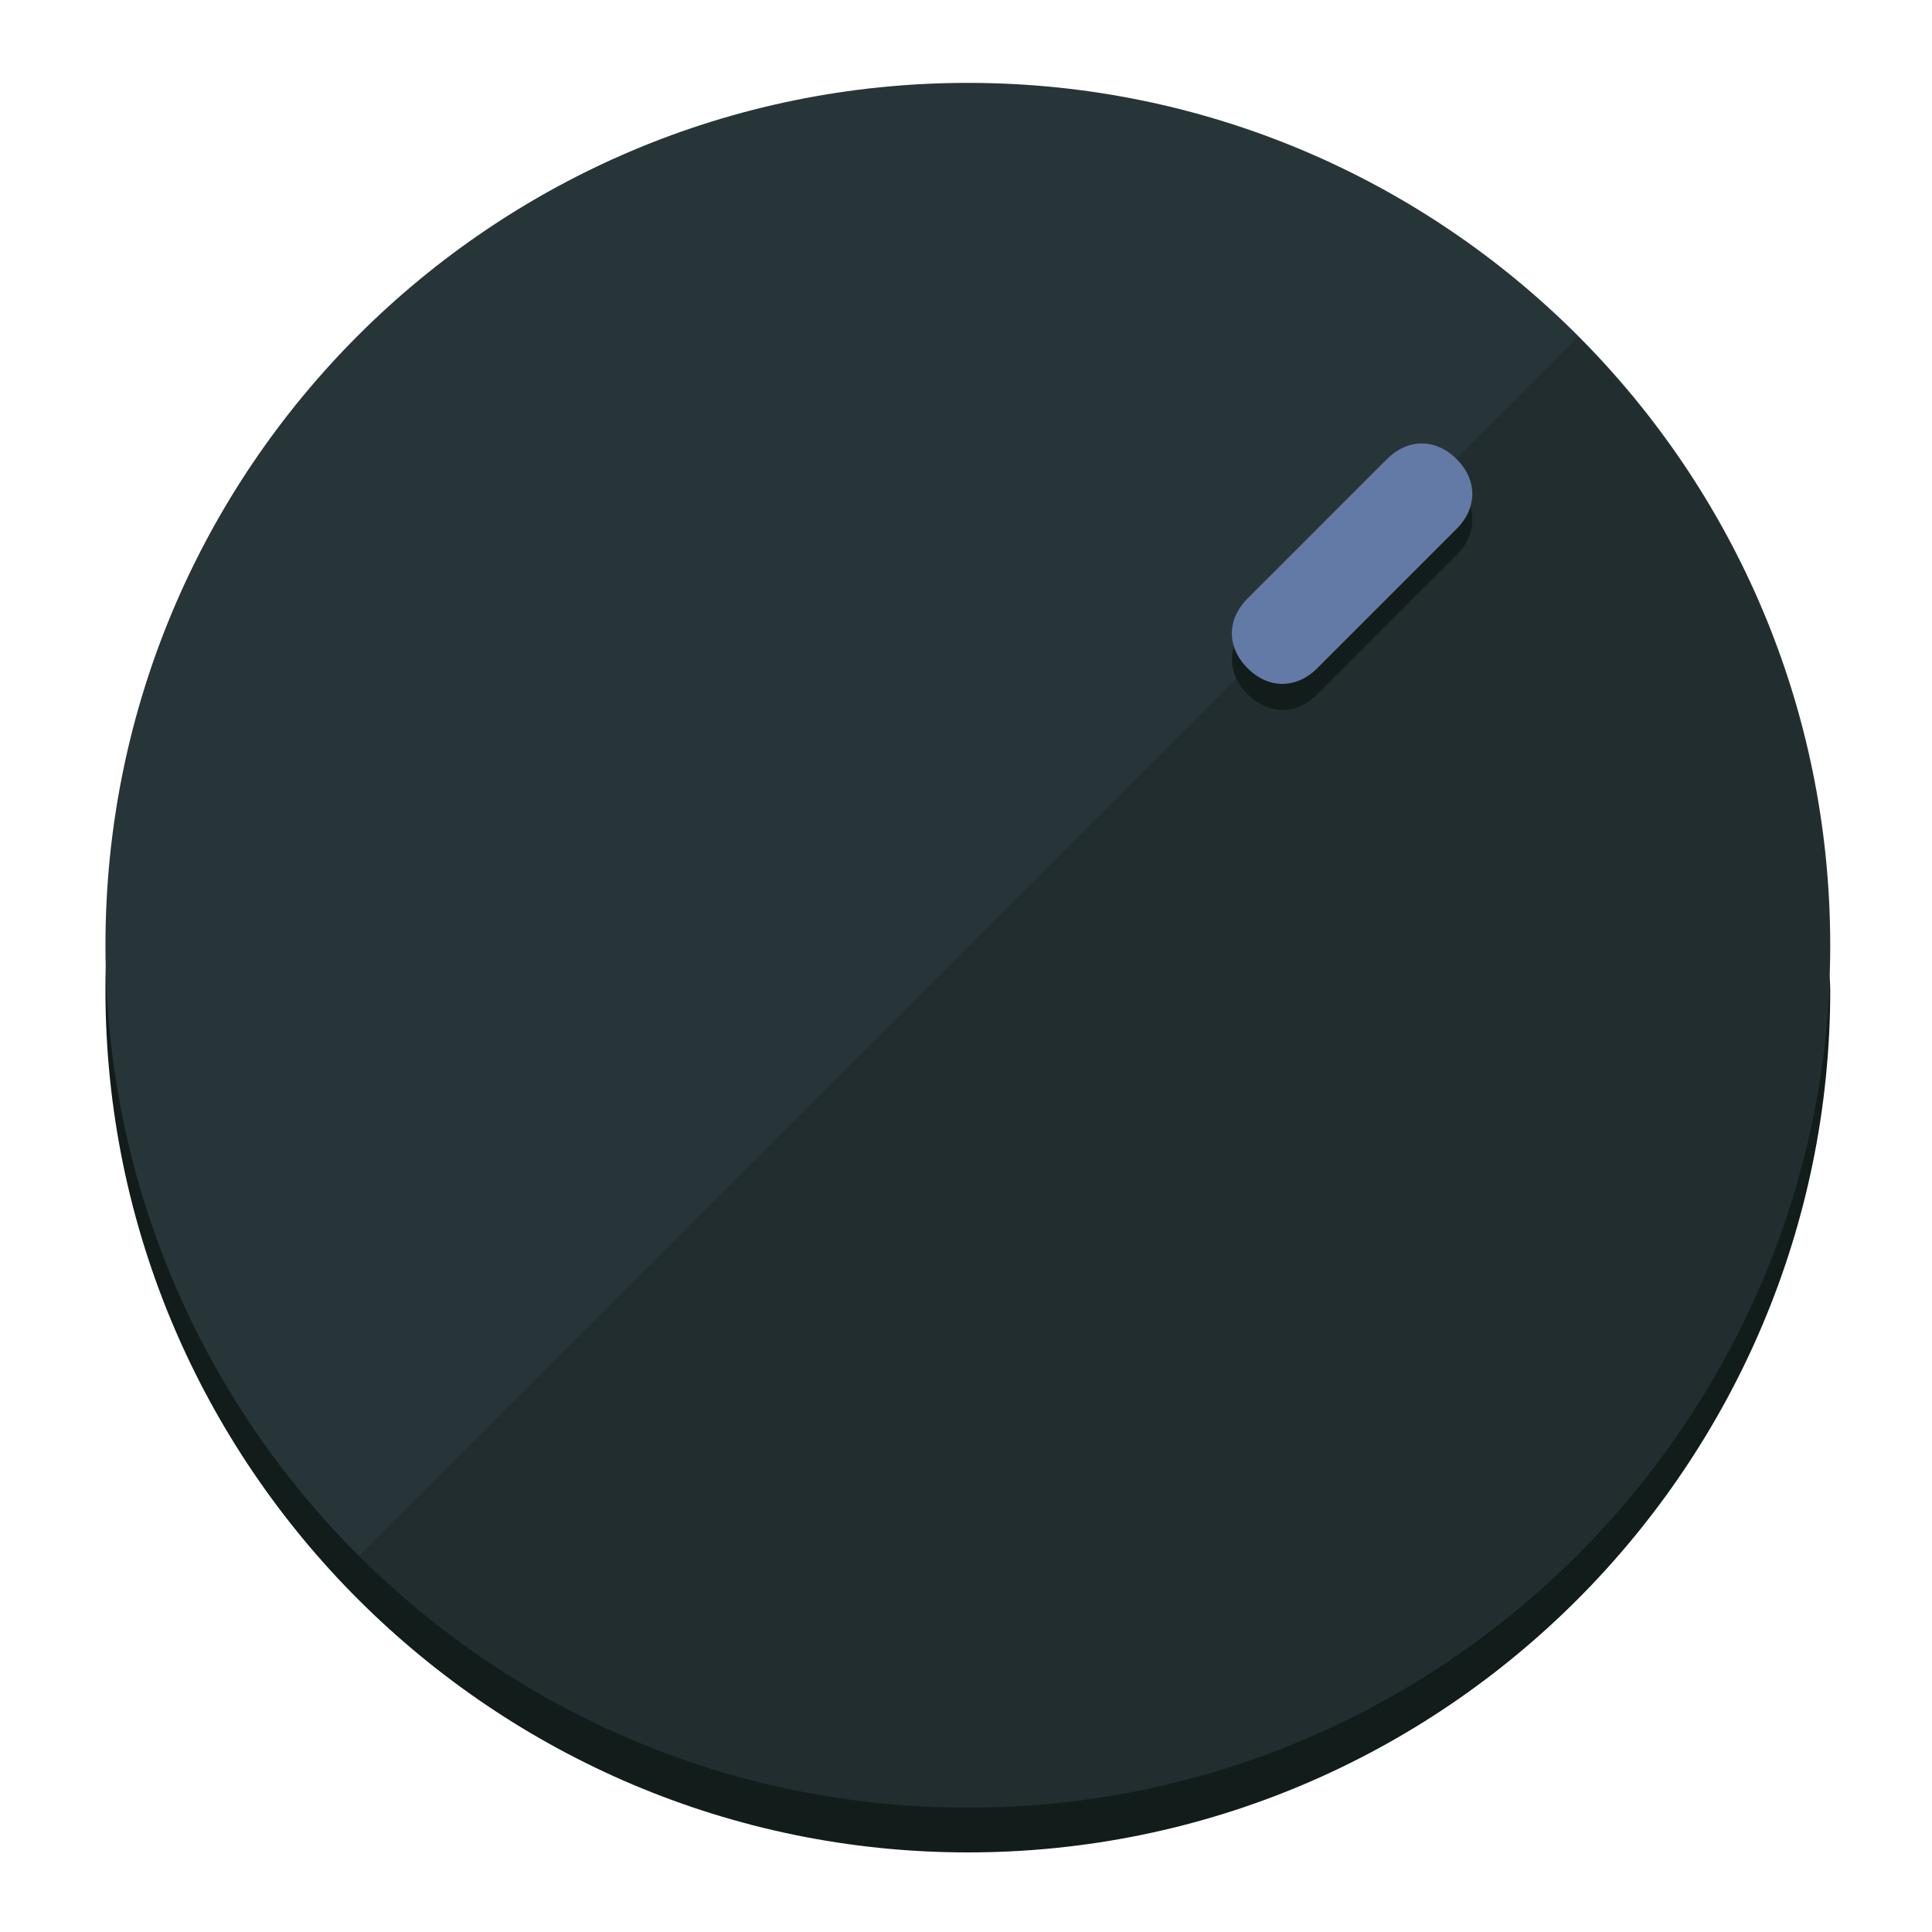
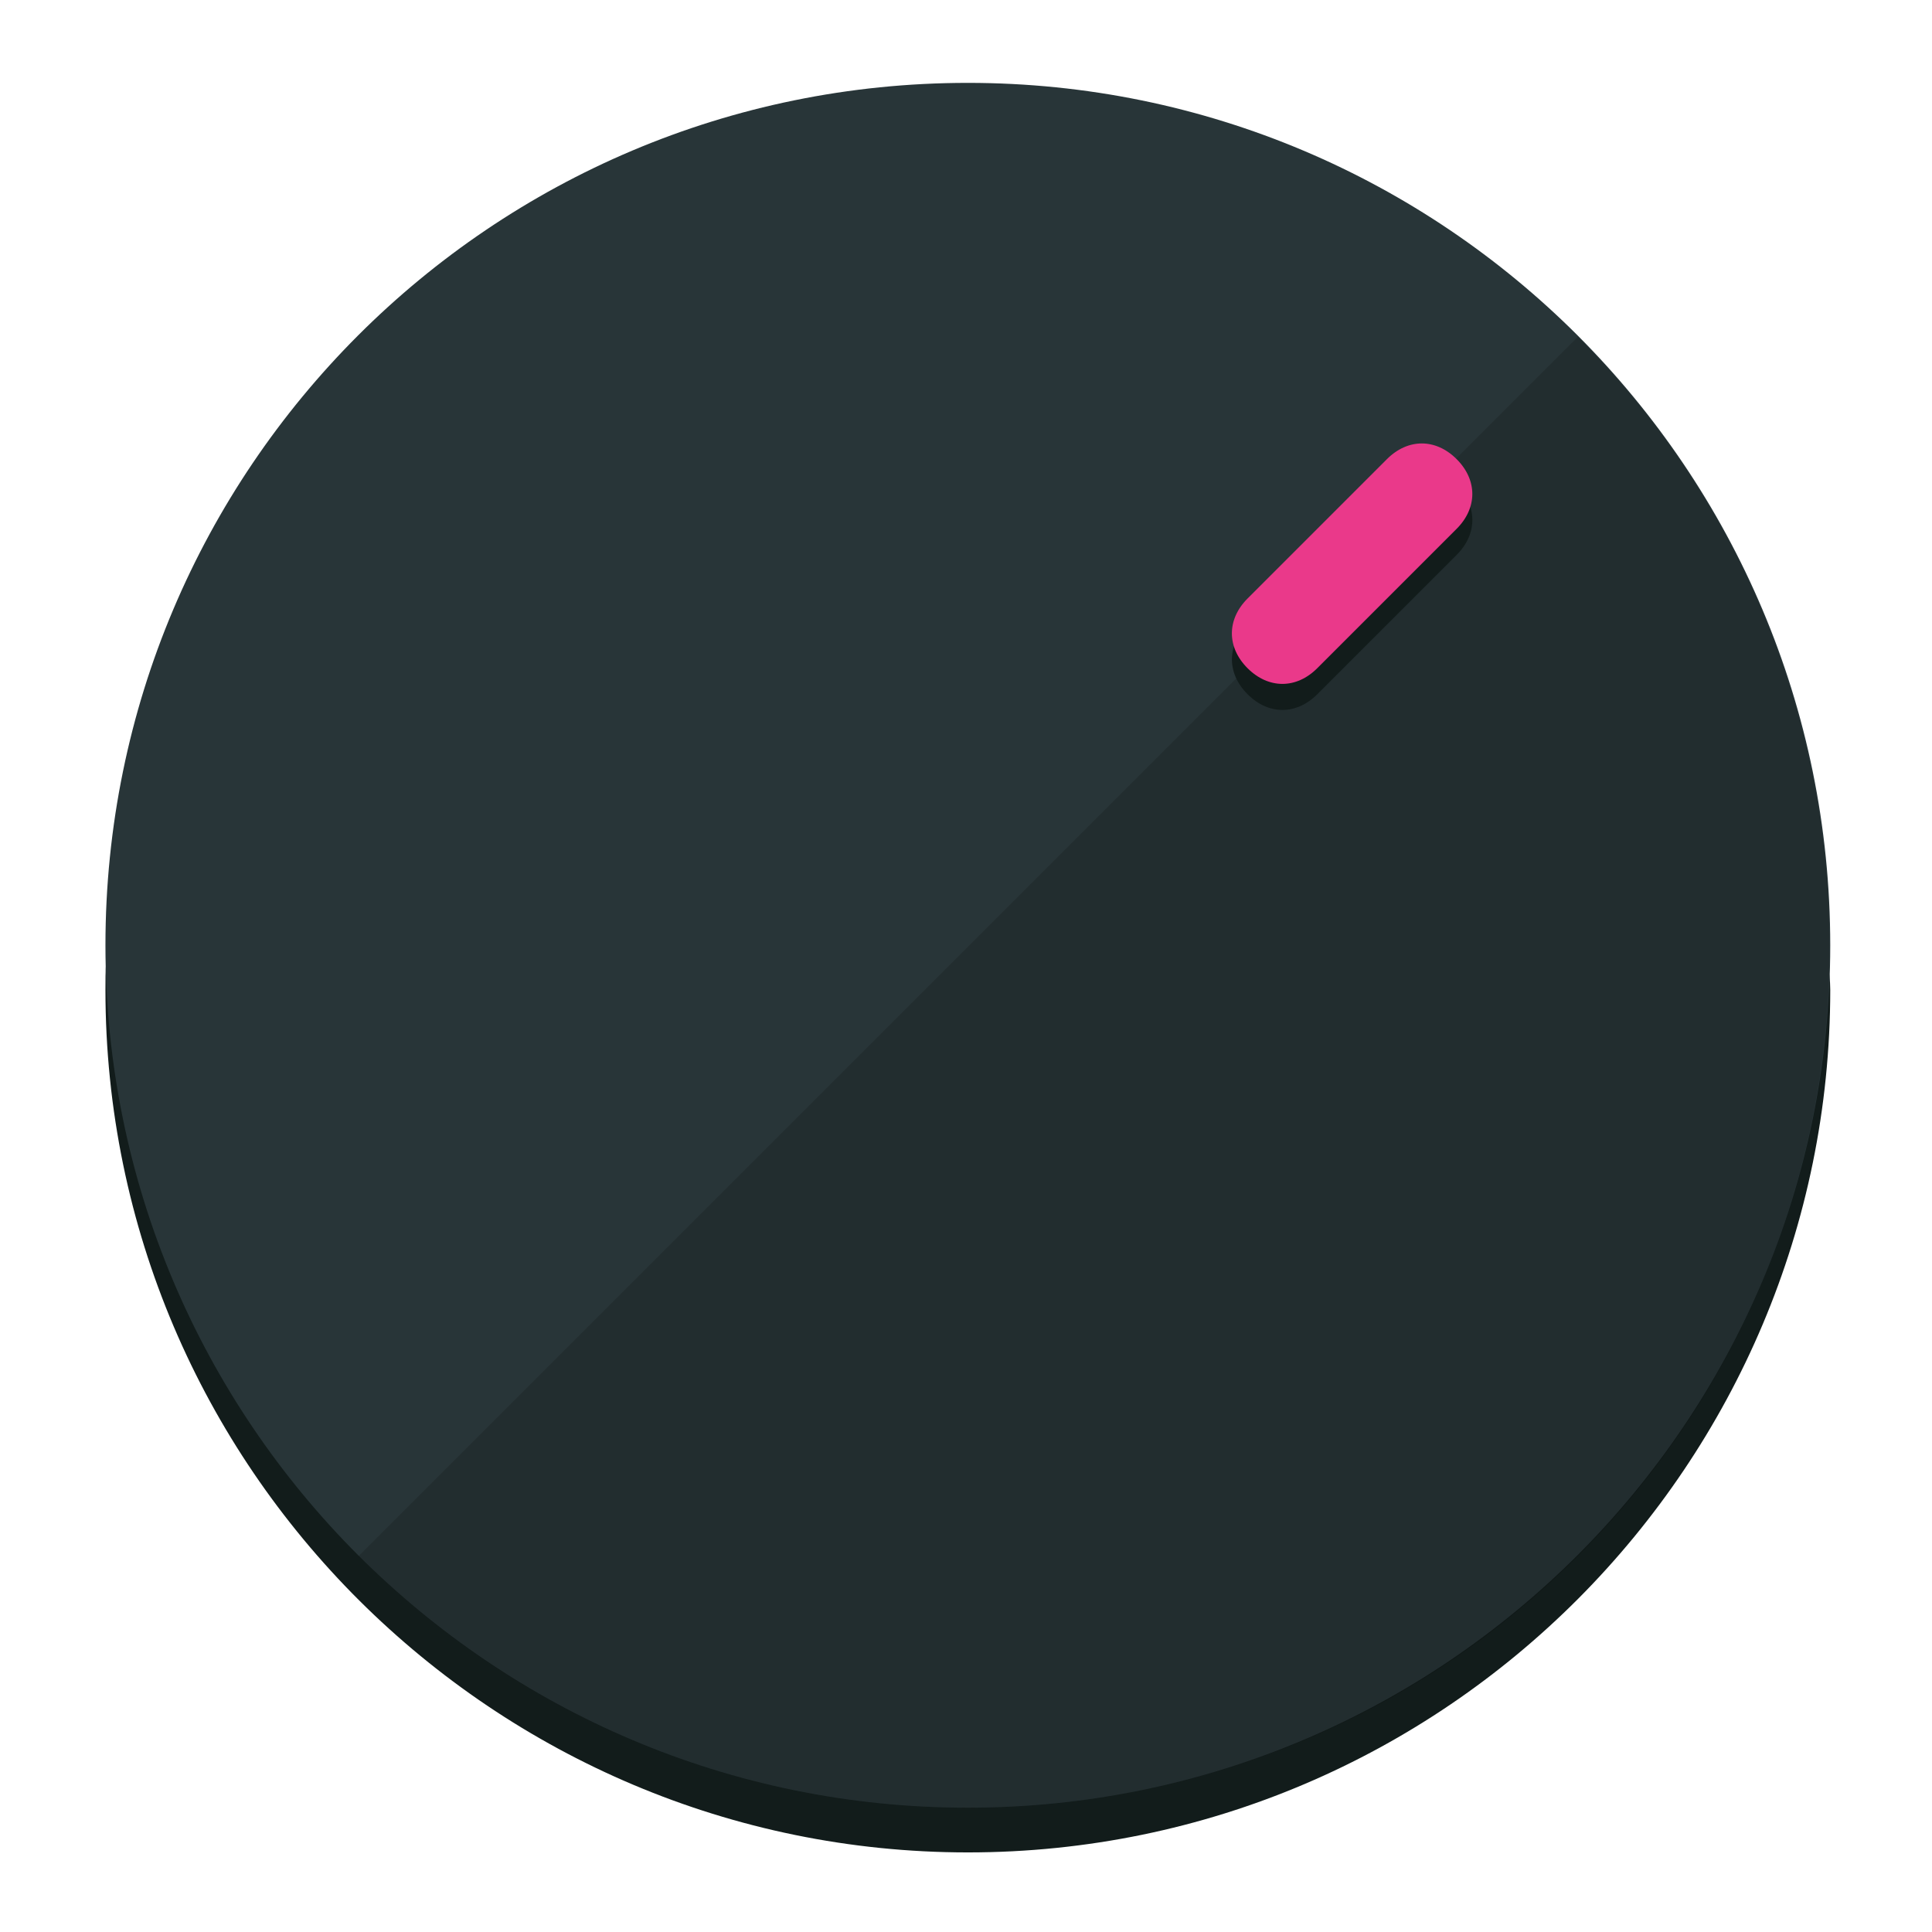
<svg xmlns="http://www.w3.org/2000/svg" height="120px" width="120px" version="1.1" id="Layer_1" viewBox="0 0 496.8 496.8" xml:space="preserve">
  <defs id="defs23" />
  <g id="g3158">
    <path style="display:inline;fill:#121c1b;fill-opacity:1;stroke-width:1.584" d="m 248.875,445.92 c 116.582,0 212.89,-91.238 220.493,-205.286 0,5.069 1.267,8.87 1.267,13.939 0,121.651 -98.842,221.76 -221.76,221.76 -121.651,0 -221.76,-98.842 -221.76,-221.76 0,-5.069 0,-8.87 1.267,-13.939 7.603,114.048 103.91,205.286 220.493,205.286 z" id="path8" />
    <circle style="display:inline;fill:#283538;fill-opacity:1;stroke-width:1.584" cx="248.875" cy="243.071" r="221.76" id="circle12" />
    <path style="display:inline;fill:#000000;fill-opacity:0.154;stroke-width:1.587" d="m 405.744,86.606 c 86.308,86.308 86.308,227.193 0,313.5 -86.308,86.308 -227.193,86.308 -313.5,0" id="path14" />
  </g>
  <g id="g3198">
    <circle style="display:none;fill:#000000;fill-opacity:0;stroke-width:1.584" cx="347.932" cy="-3.454" r="221.76" id="circle12-3" transform="rotate(45)" />
    <path style="display:inline;fill:#121c1b;fill-opacity:1;stroke-width:1.584" d="m 338.732,178.525 c -5.376,5.376 -12.545,5.376 -17.921,-3e-5 v 0 c -5.376,-5.376 -5.376,-12.545 -1e-5,-17.921 l 35.842,-35.842 c 5.376,-5.376 12.545,-5.376 17.921,2e-5 v 0 c 5.376,5.376 5.376,12.545 0,17.921 z" id="path3789" />
-     <path style="display:inline;fill:#637AA6;stroke-width:1.584" d="m 338.722,171.826 c -5.376,5.376 -12.545,5.376 -17.921,-2e-5 v 0 c -5.376,-5.376 -5.376,-12.545 0,-17.921 l 35.842,-35.842 c 5.376,-5.376 12.545,-5.376 17.921,-10e-6 v 0 c 5.376,5.376 5.376,12.545 0,17.921 z" id="path915" />
+     <path style="display:inline;fill:#ea398a;stroke-width:1.584" d="m 338.722,171.826 c -5.376,5.376 -12.545,5.376 -17.921,-2e-5 v 0 c -5.376,-5.376 -5.376,-12.545 0,-17.921 l 35.842,-35.842 c 5.376,-5.376 12.545,-5.376 17.921,-10e-6 v 0 c 5.376,5.376 5.376,12.545 0,17.921 z" id="path915" />
  </g>
</svg>
